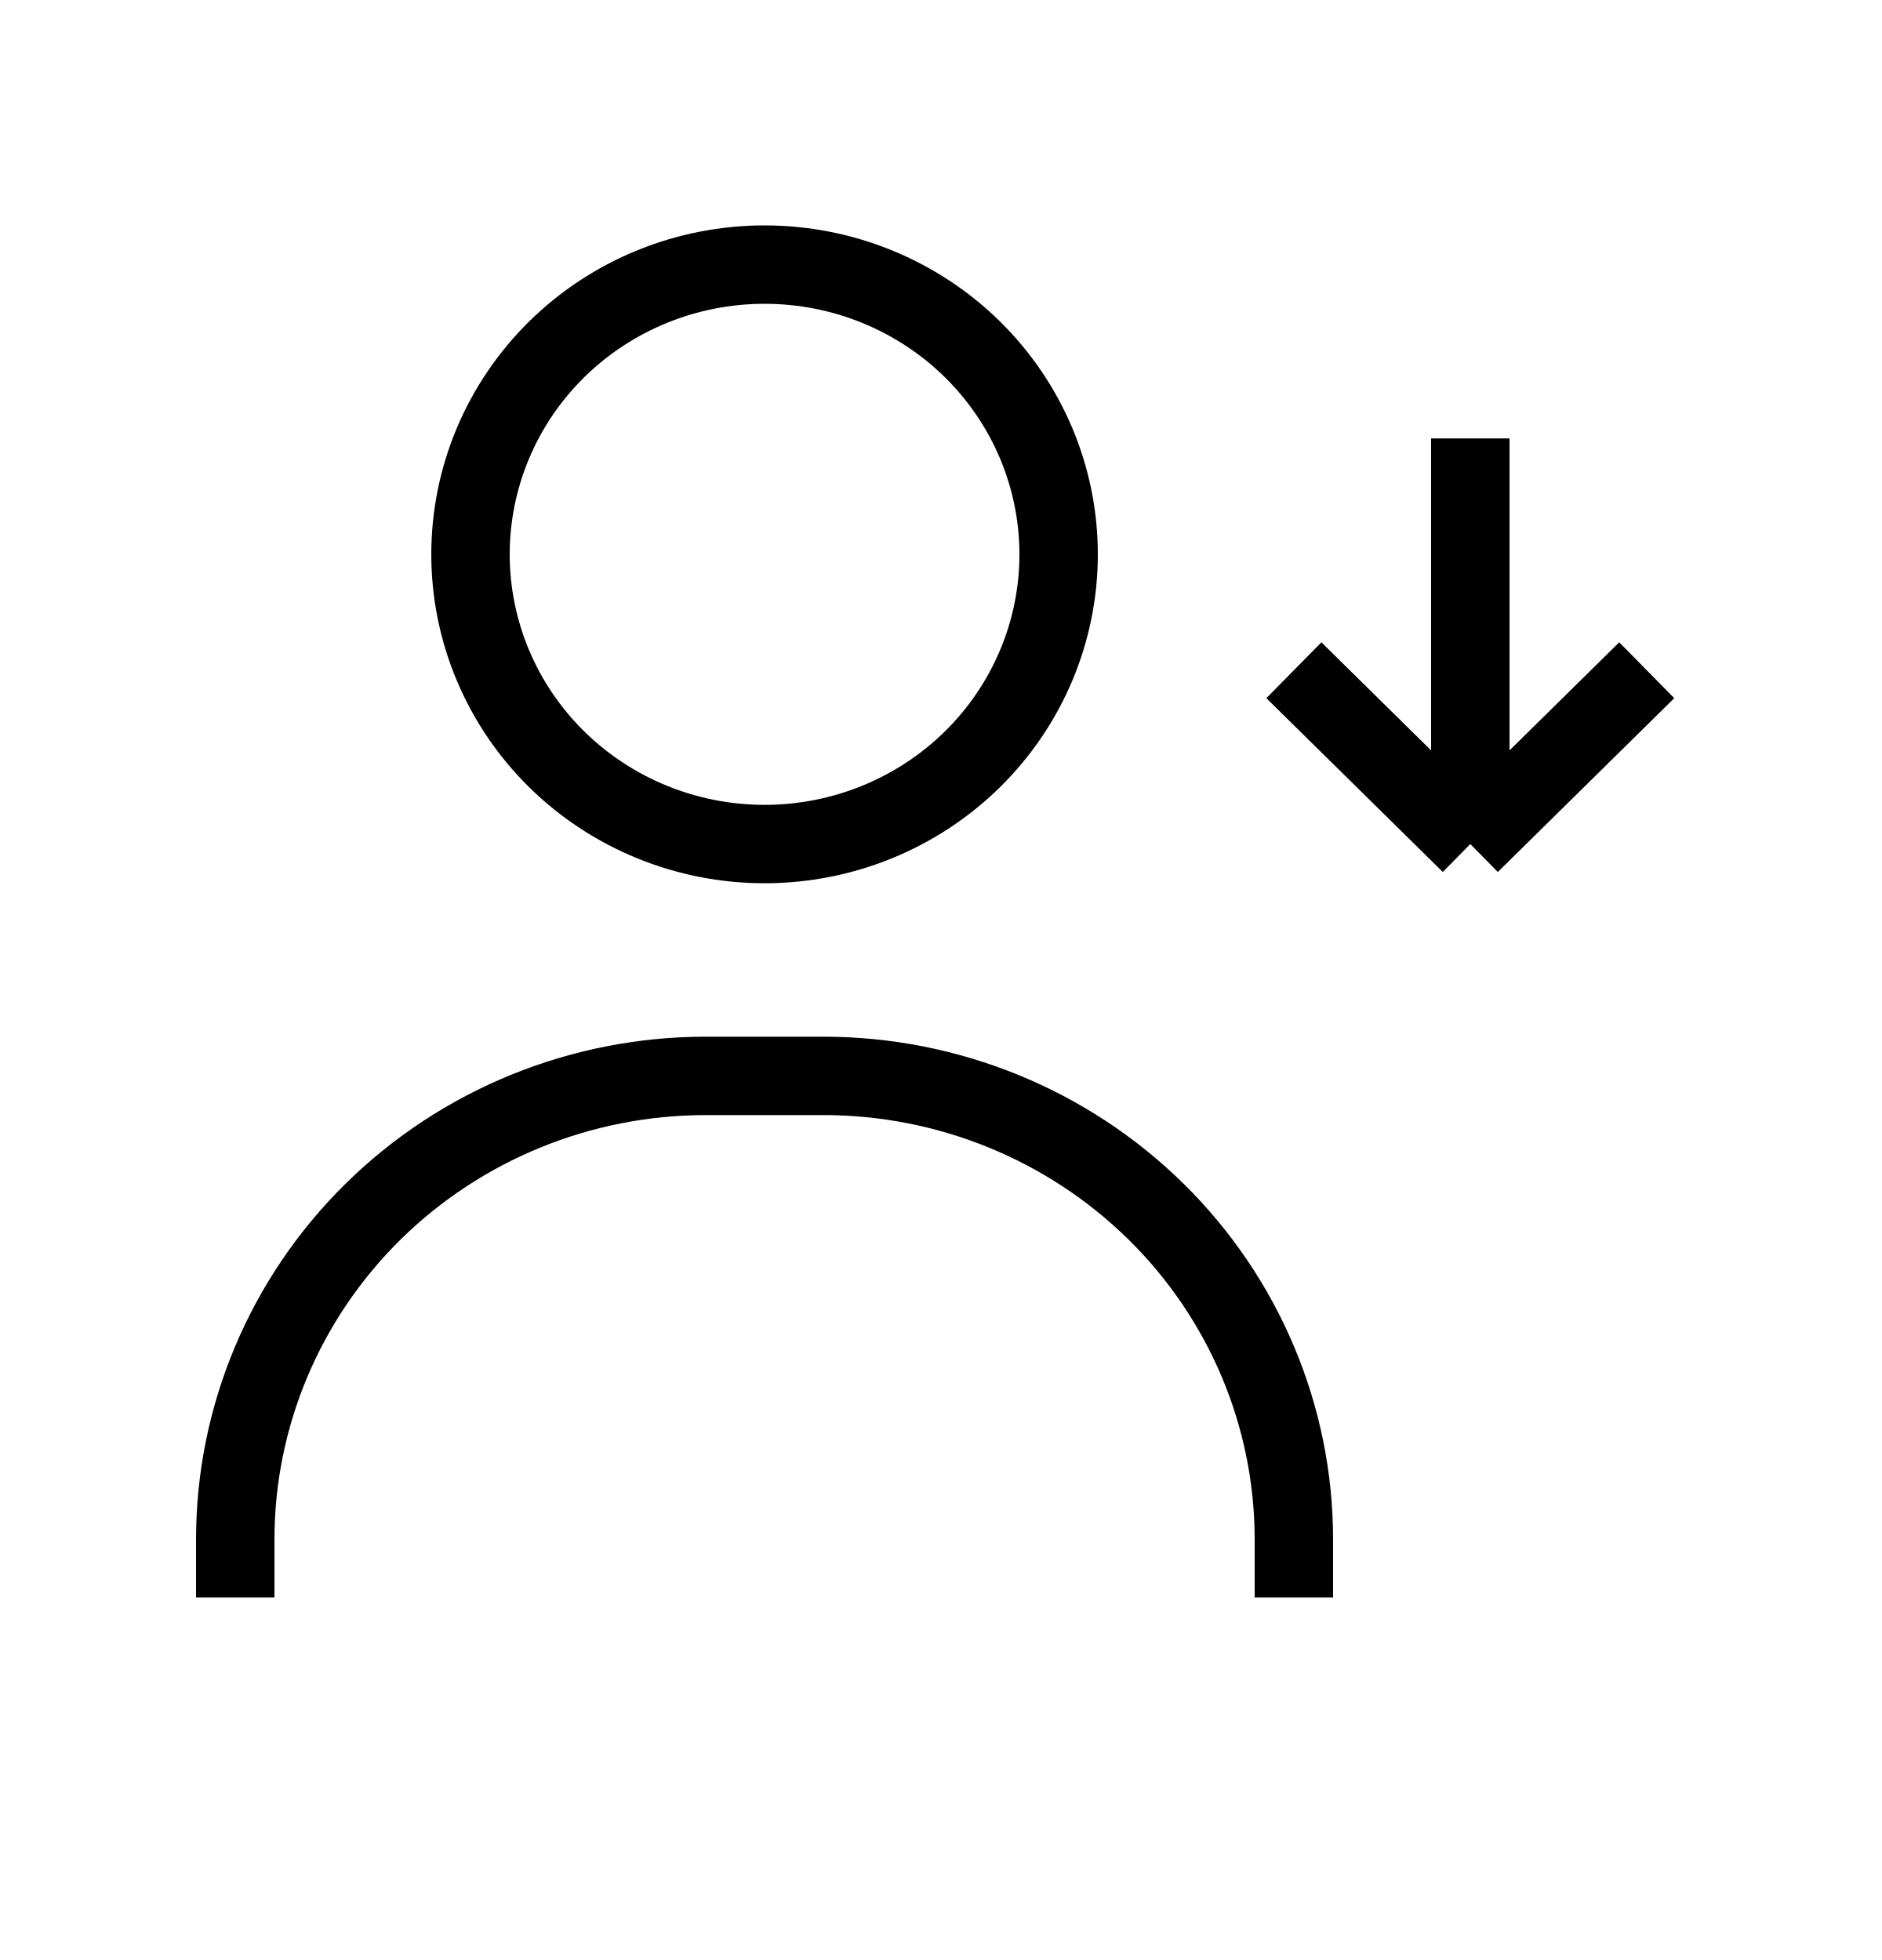
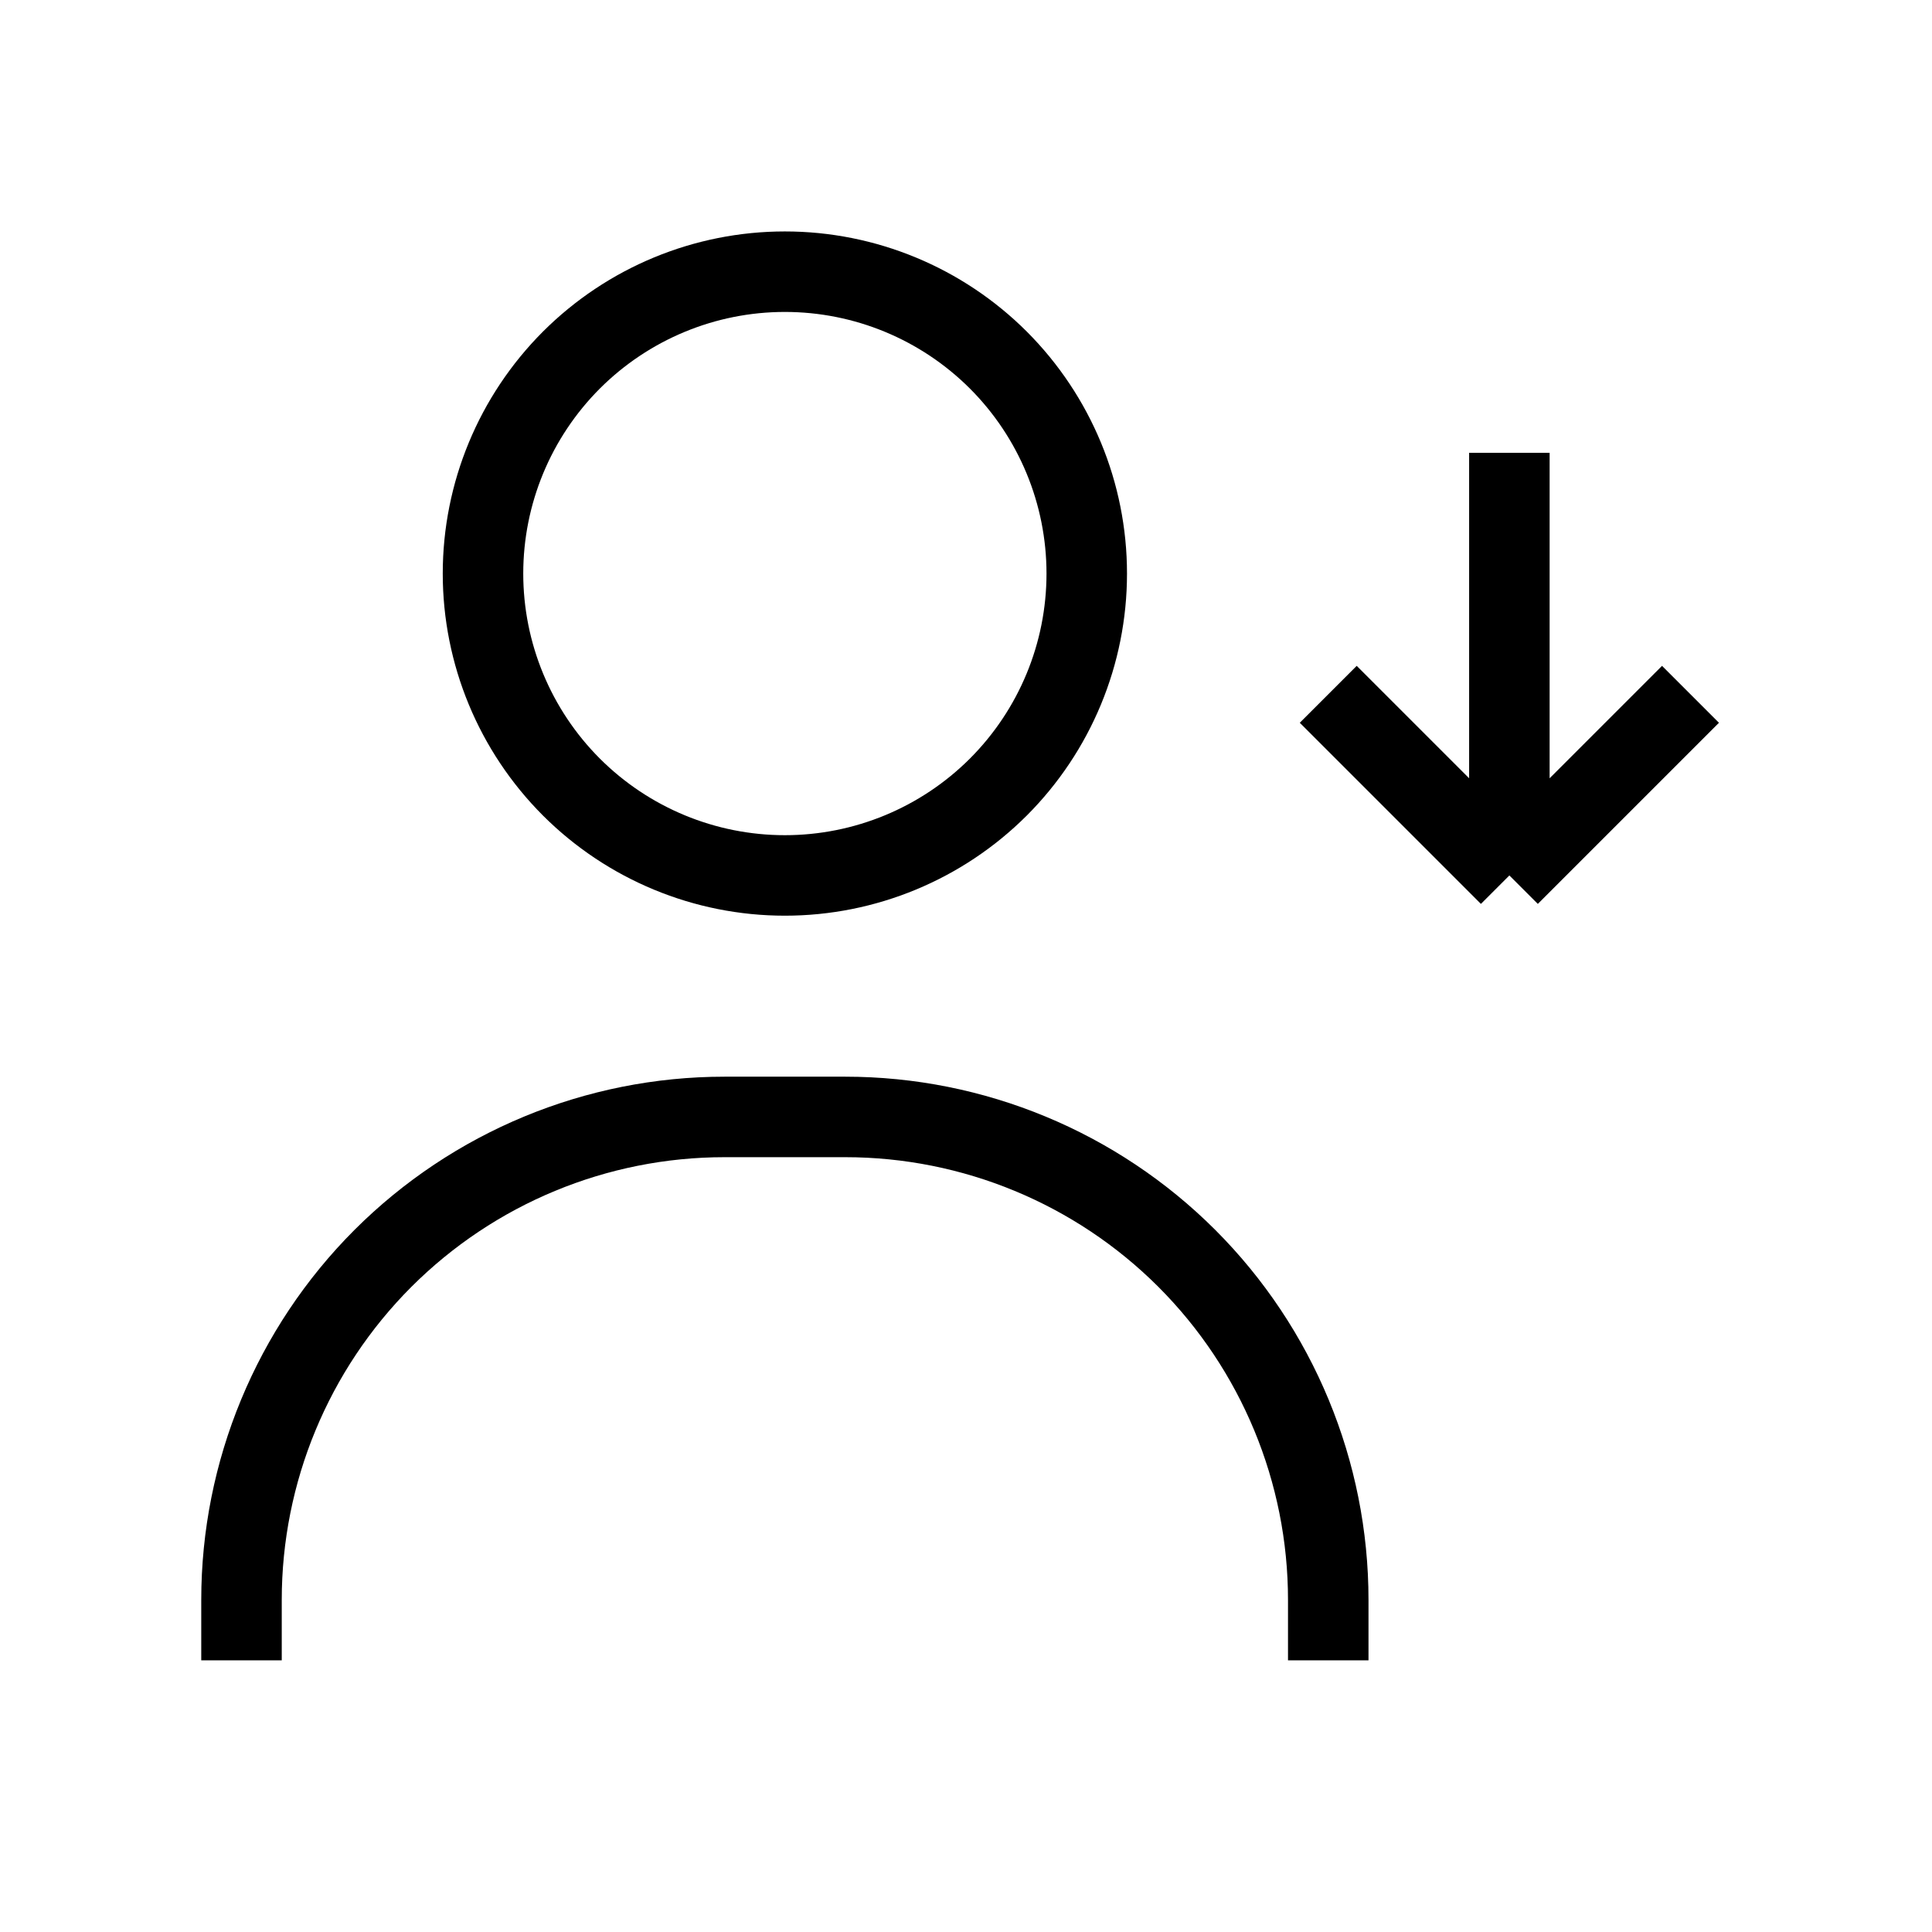
- <svg xmlns="http://www.w3.org/2000/svg" width="24" height="25" viewBox="0 0 24 25" fill="none">
-   <path d="M18.75 5.592V10.766M18.75 10.766L21 8.549M18.75 10.766L16.5 8.549M3 20.375V19.636C3 18.068 3.632 16.564 4.757 15.455C5.883 14.346 7.409 13.723 9 13.723H10.5C12.091 13.723 13.617 14.346 14.743 15.455C15.868 16.564 16.5 18.068 16.5 19.636V20.375M13.5 7.071C13.5 8.051 13.105 8.991 12.402 9.684C11.698 10.377 10.745 10.766 9.75 10.766C8.755 10.766 7.802 10.377 7.098 9.684C6.395 8.991 6 8.051 6 7.071C6 6.09 6.395 5.151 7.098 4.457C7.802 3.764 8.755 3.375 9.75 3.375C10.745 3.375 11.698 3.764 12.402 4.457C13.105 5.151 13.5 6.09 13.5 7.071Z" stroke="black" stroke-linejoin="round" />
+ <svg xmlns="http://www.w3.org/2000/svg" width="24" height="24" viewBox="0 0 24 24" fill="none">
+   <path d="M18.75 5.625V10.875M18.75 10.875L21 8.625M18.75 10.875L16.5 8.625M3 20.625V19.875C3 18.284 3.632 16.758 4.757 15.632C5.883 14.507 7.409 13.875 9 13.875H10.5C12.091 13.875 13.617 14.507 14.743 15.632C15.868 16.758 16.5 18.284 16.5 19.875V20.625M13.5 7.125C13.5 8.12 13.105 9.073 12.402 9.777C11.698 10.48 10.745 10.875 9.75 10.875C8.755 10.875 7.802 10.48 7.098 9.777C6.395 9.073 6 8.12 6 7.125C6 6.13 6.395 5.177 7.098 4.473C7.802 3.77 8.755 3.375 9.75 3.375C10.745 3.375 11.698 3.77 12.402 4.473C13.105 5.177 13.5 6.13 13.5 7.125Z" stroke="black" stroke-linejoin="round" />
</svg>
